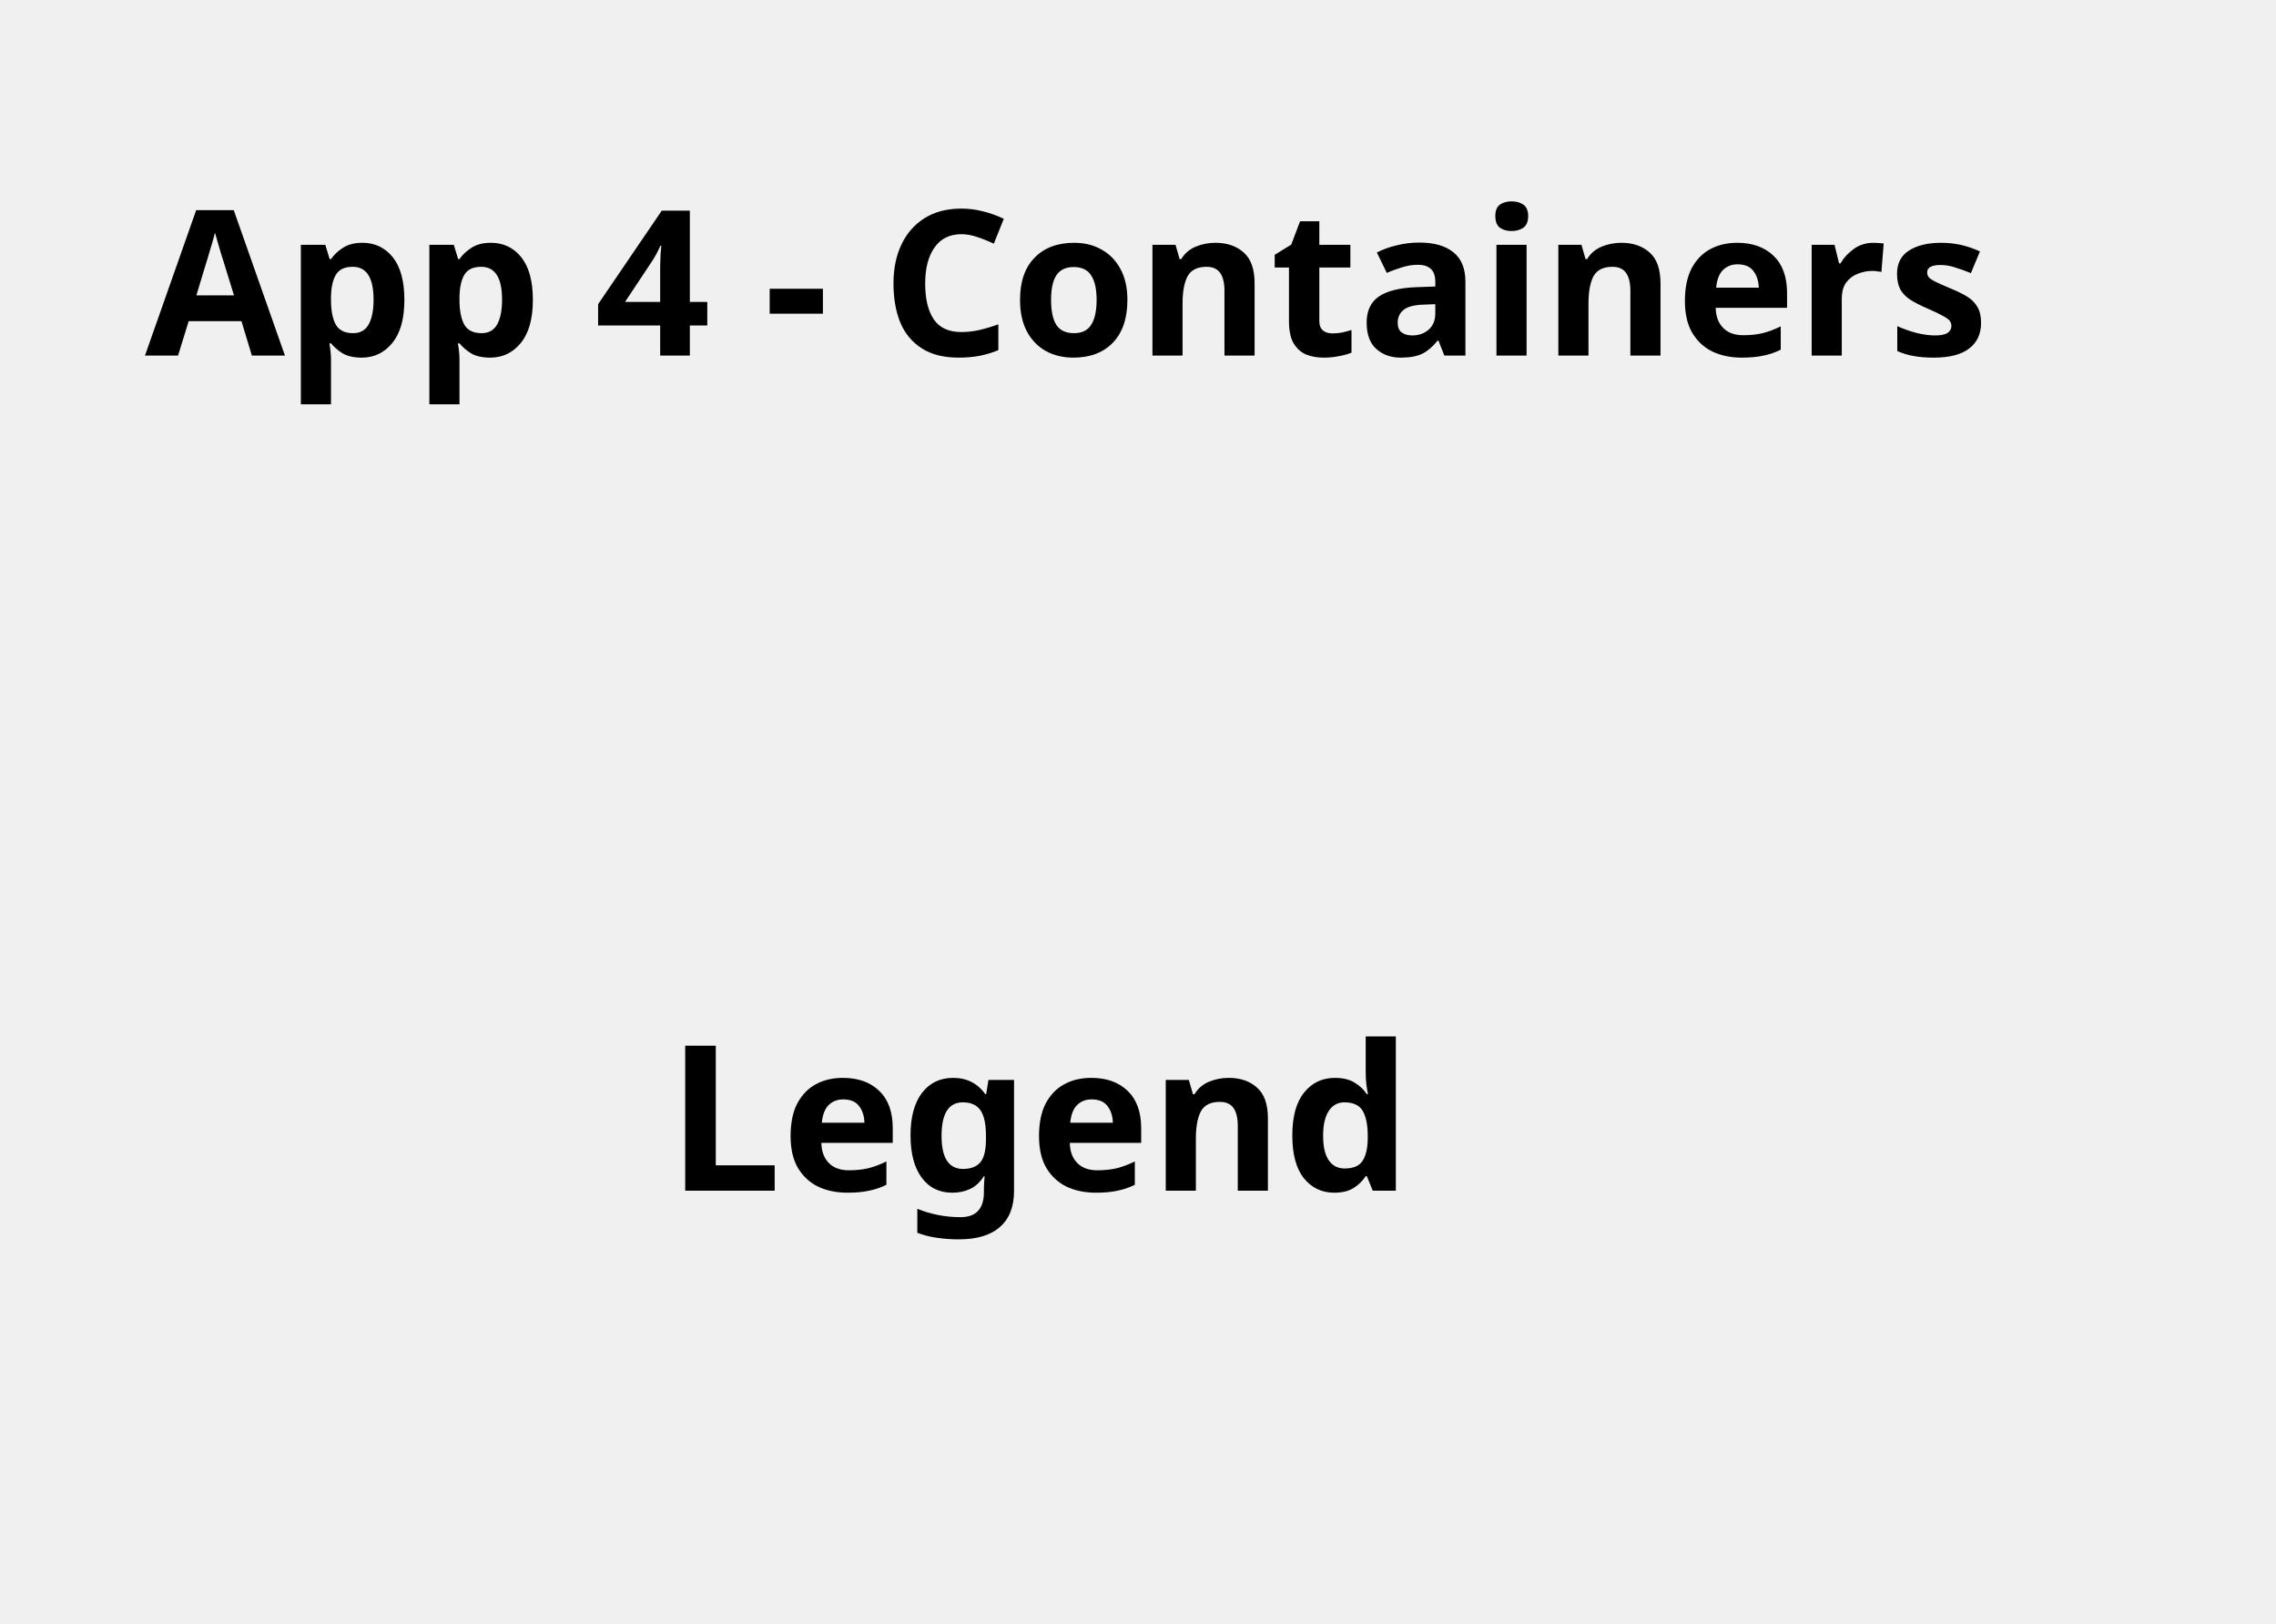
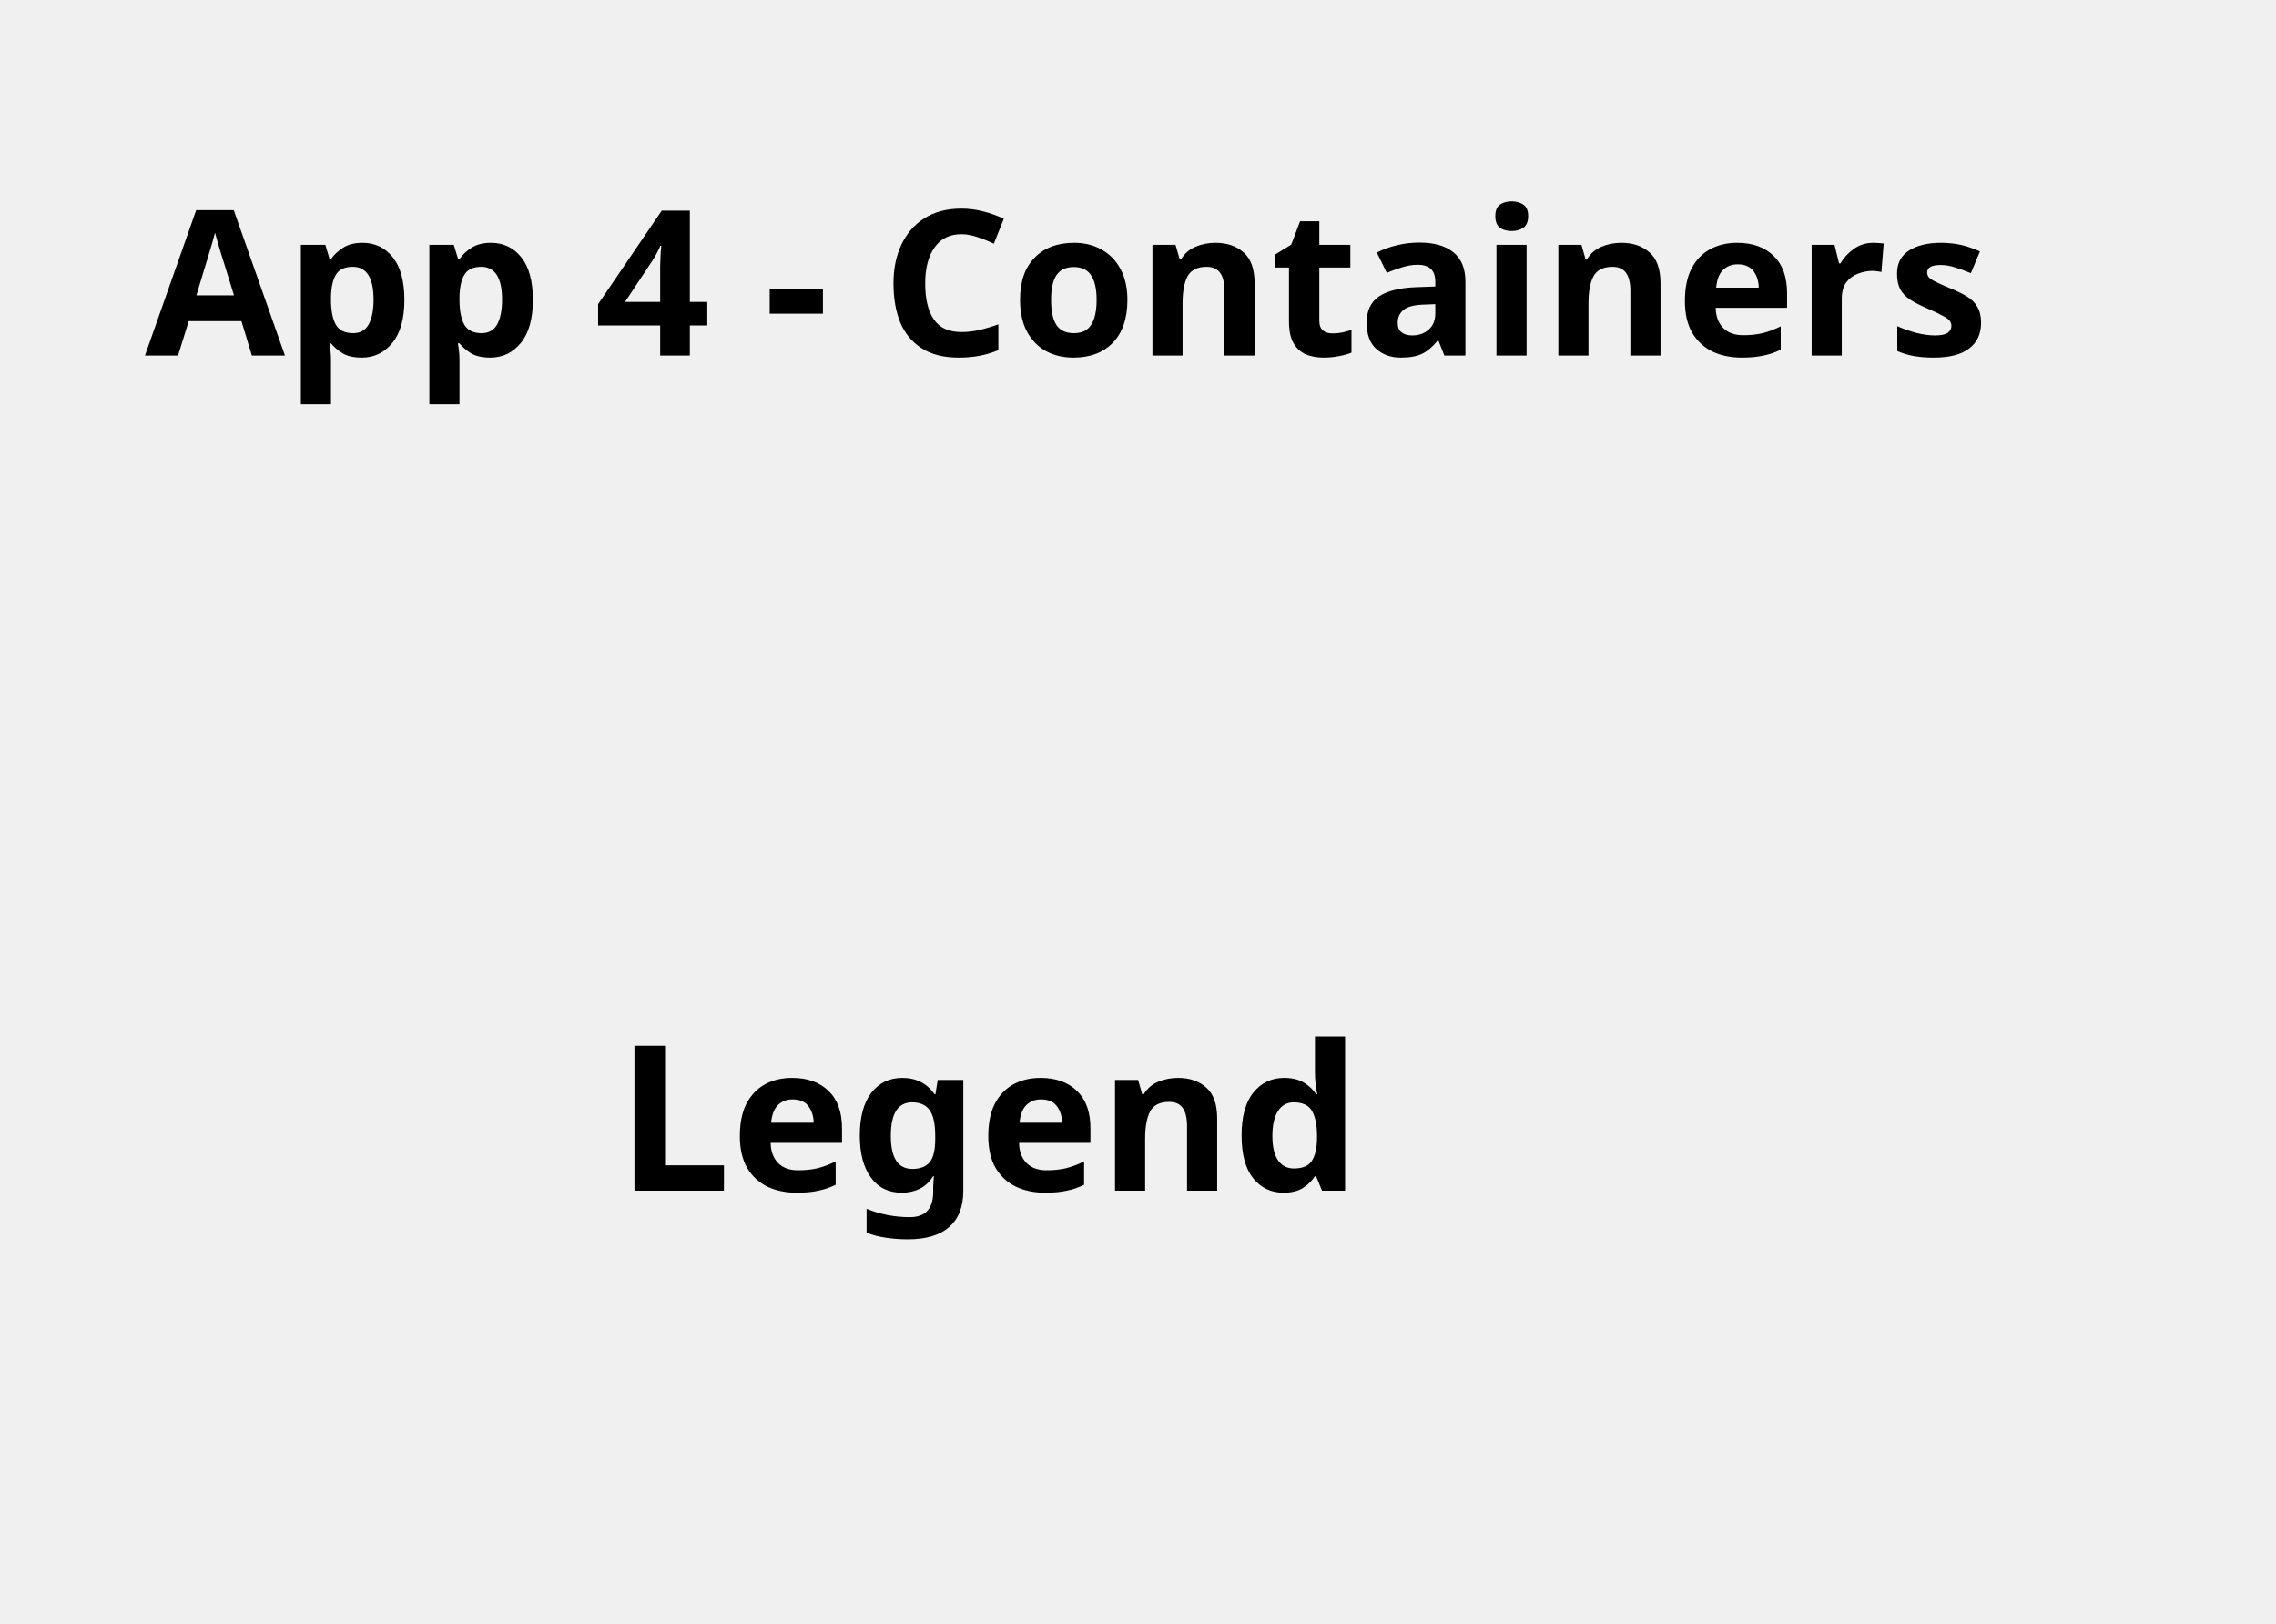
<svg xmlns="http://www.w3.org/2000/svg" contentStyleType="text/css" height="112px" preserveAspectRatio="none" style="width:157px;height:112px;background:#FFFFFF;" version="1.1" viewBox="0 0 157 112" width="157px" zoomAndPan="magnify">
  <defs />
  <g>
    <text fill="#000000" font-family="sans-serif" font-size="14" font-weight="bold" lengthAdjust="spacing" textLength="129" x="10" y="24.533">App 4 - Containers</text>
-     <rect fill="none" height="17.609" style="stroke:none;stroke-width:1.0;" width="57" x="46" y="67.609" />
-     <text fill="#000000" font-family="sans-serif" font-size="14" font-weight="bold" lengthAdjust="spacing" textLength="53" x="46" y="82.143">Legend</text>
-     <text fill="#FFFFFF" font-family="sans-serif" font-size="14" lengthAdjust="spacing" textLength="4" x="99" y="82.143"> </text>
-     <line style="stroke:none;stroke-width:1.0;" x1="46" x2="103" y1="67.609" y2="67.609" />
-     <line style="stroke:none;stroke-width:1.0;" x1="46" x2="103" y1="85.219" y2="85.219" />
-     <line style="stroke:none;stroke-width:1.0;" x1="46" x2="46" y1="67.609" y2="85.219" />
-     <line style="stroke:none;stroke-width:1.0;" x1="103" x2="103" y1="67.609" y2="85.219" />
+     <rect fill="none" height="17.609" style="stroke:none;stroke-width:1.0;" width="64" x="42.5" y="67.609" />
+     <text fill="#000000" font-family="sans-serif" font-size="14" font-weight="bold" lengthAdjust="spacing" textLength="53" x="42.5" y="82.143">Legend</text>
+     <text fill="#FFFFFF" font-family="sans-serif" font-size="14" lengthAdjust="spacing" textLength="4" x="95.5" y="82.143"> </text>
+     <line style="stroke:none;stroke-width:1.0;" x1="42.5" x2="106.5" y1="67.609" y2="67.609" />
+     <line style="stroke:none;stroke-width:1.0;" x1="42.5" x2="106.5" y1="85.219" y2="85.219" />
+     <line style="stroke:none;stroke-width:1.0;" x1="42.5" x2="42.5" y1="67.609" y2="85.219" />
+     <line style="stroke:none;stroke-width:1.0;" x1="106.5" x2="106.5" y1="67.609" y2="85.219" />
  </g>
</svg>
